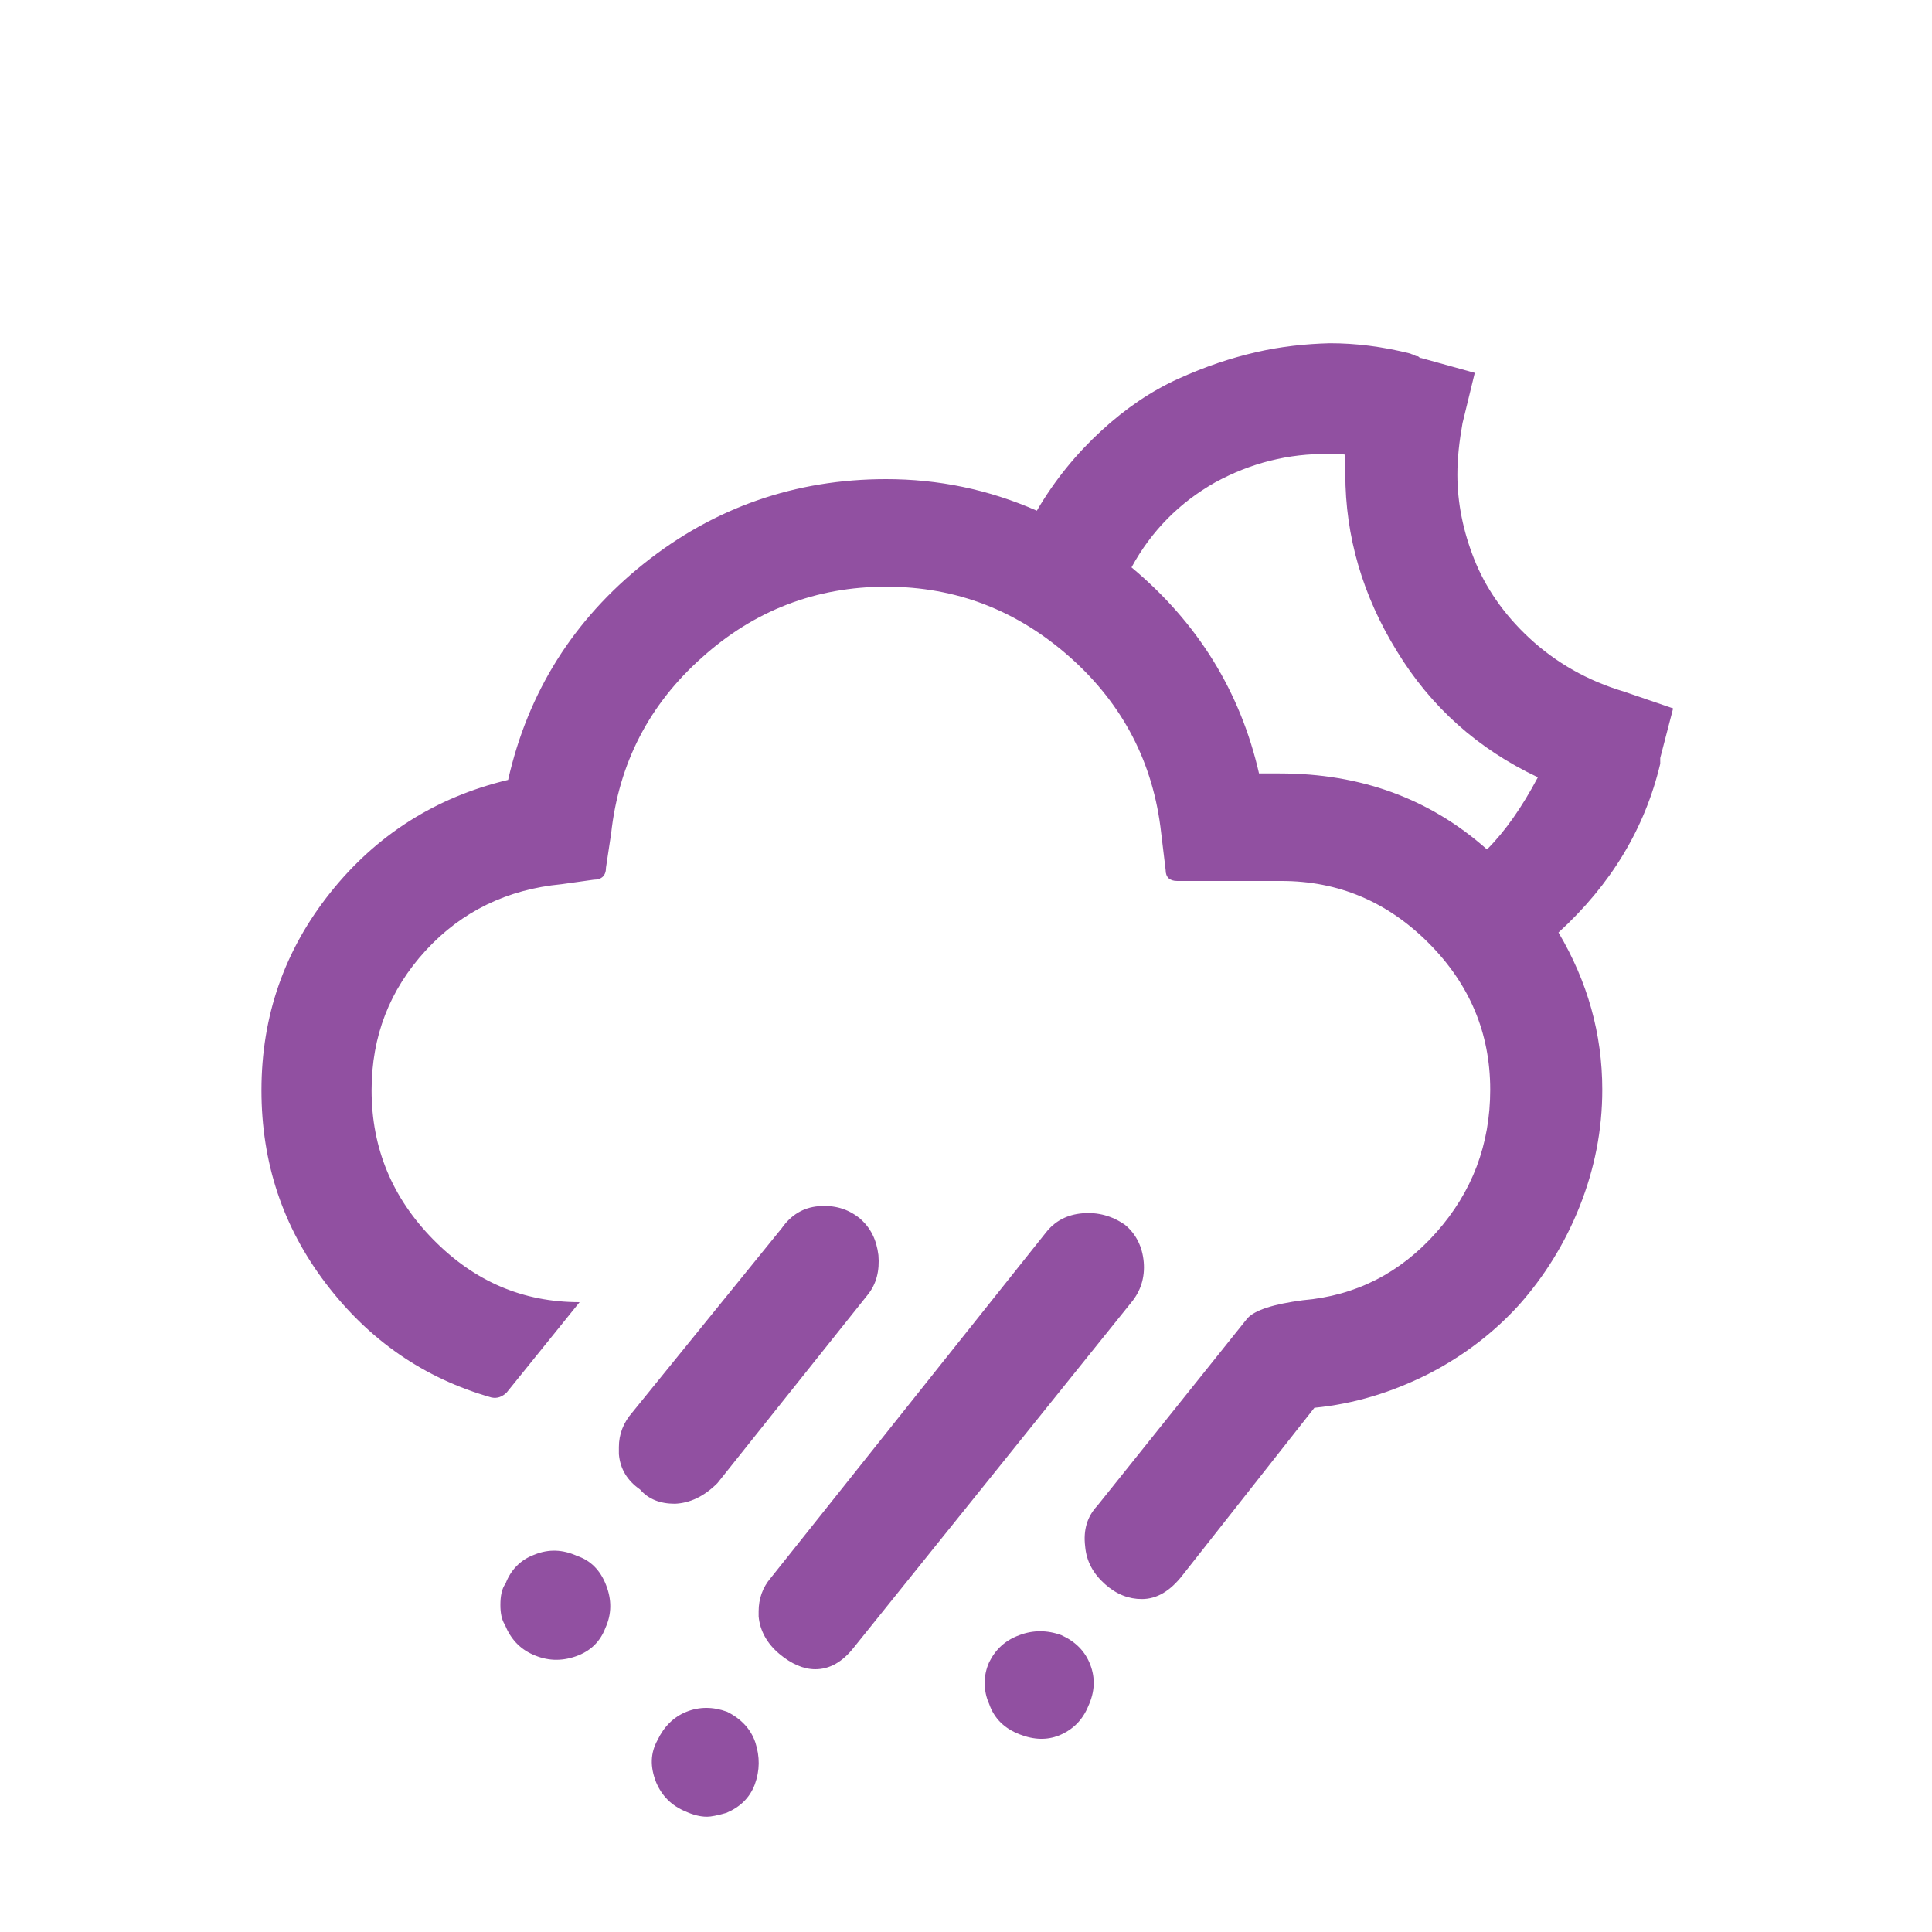
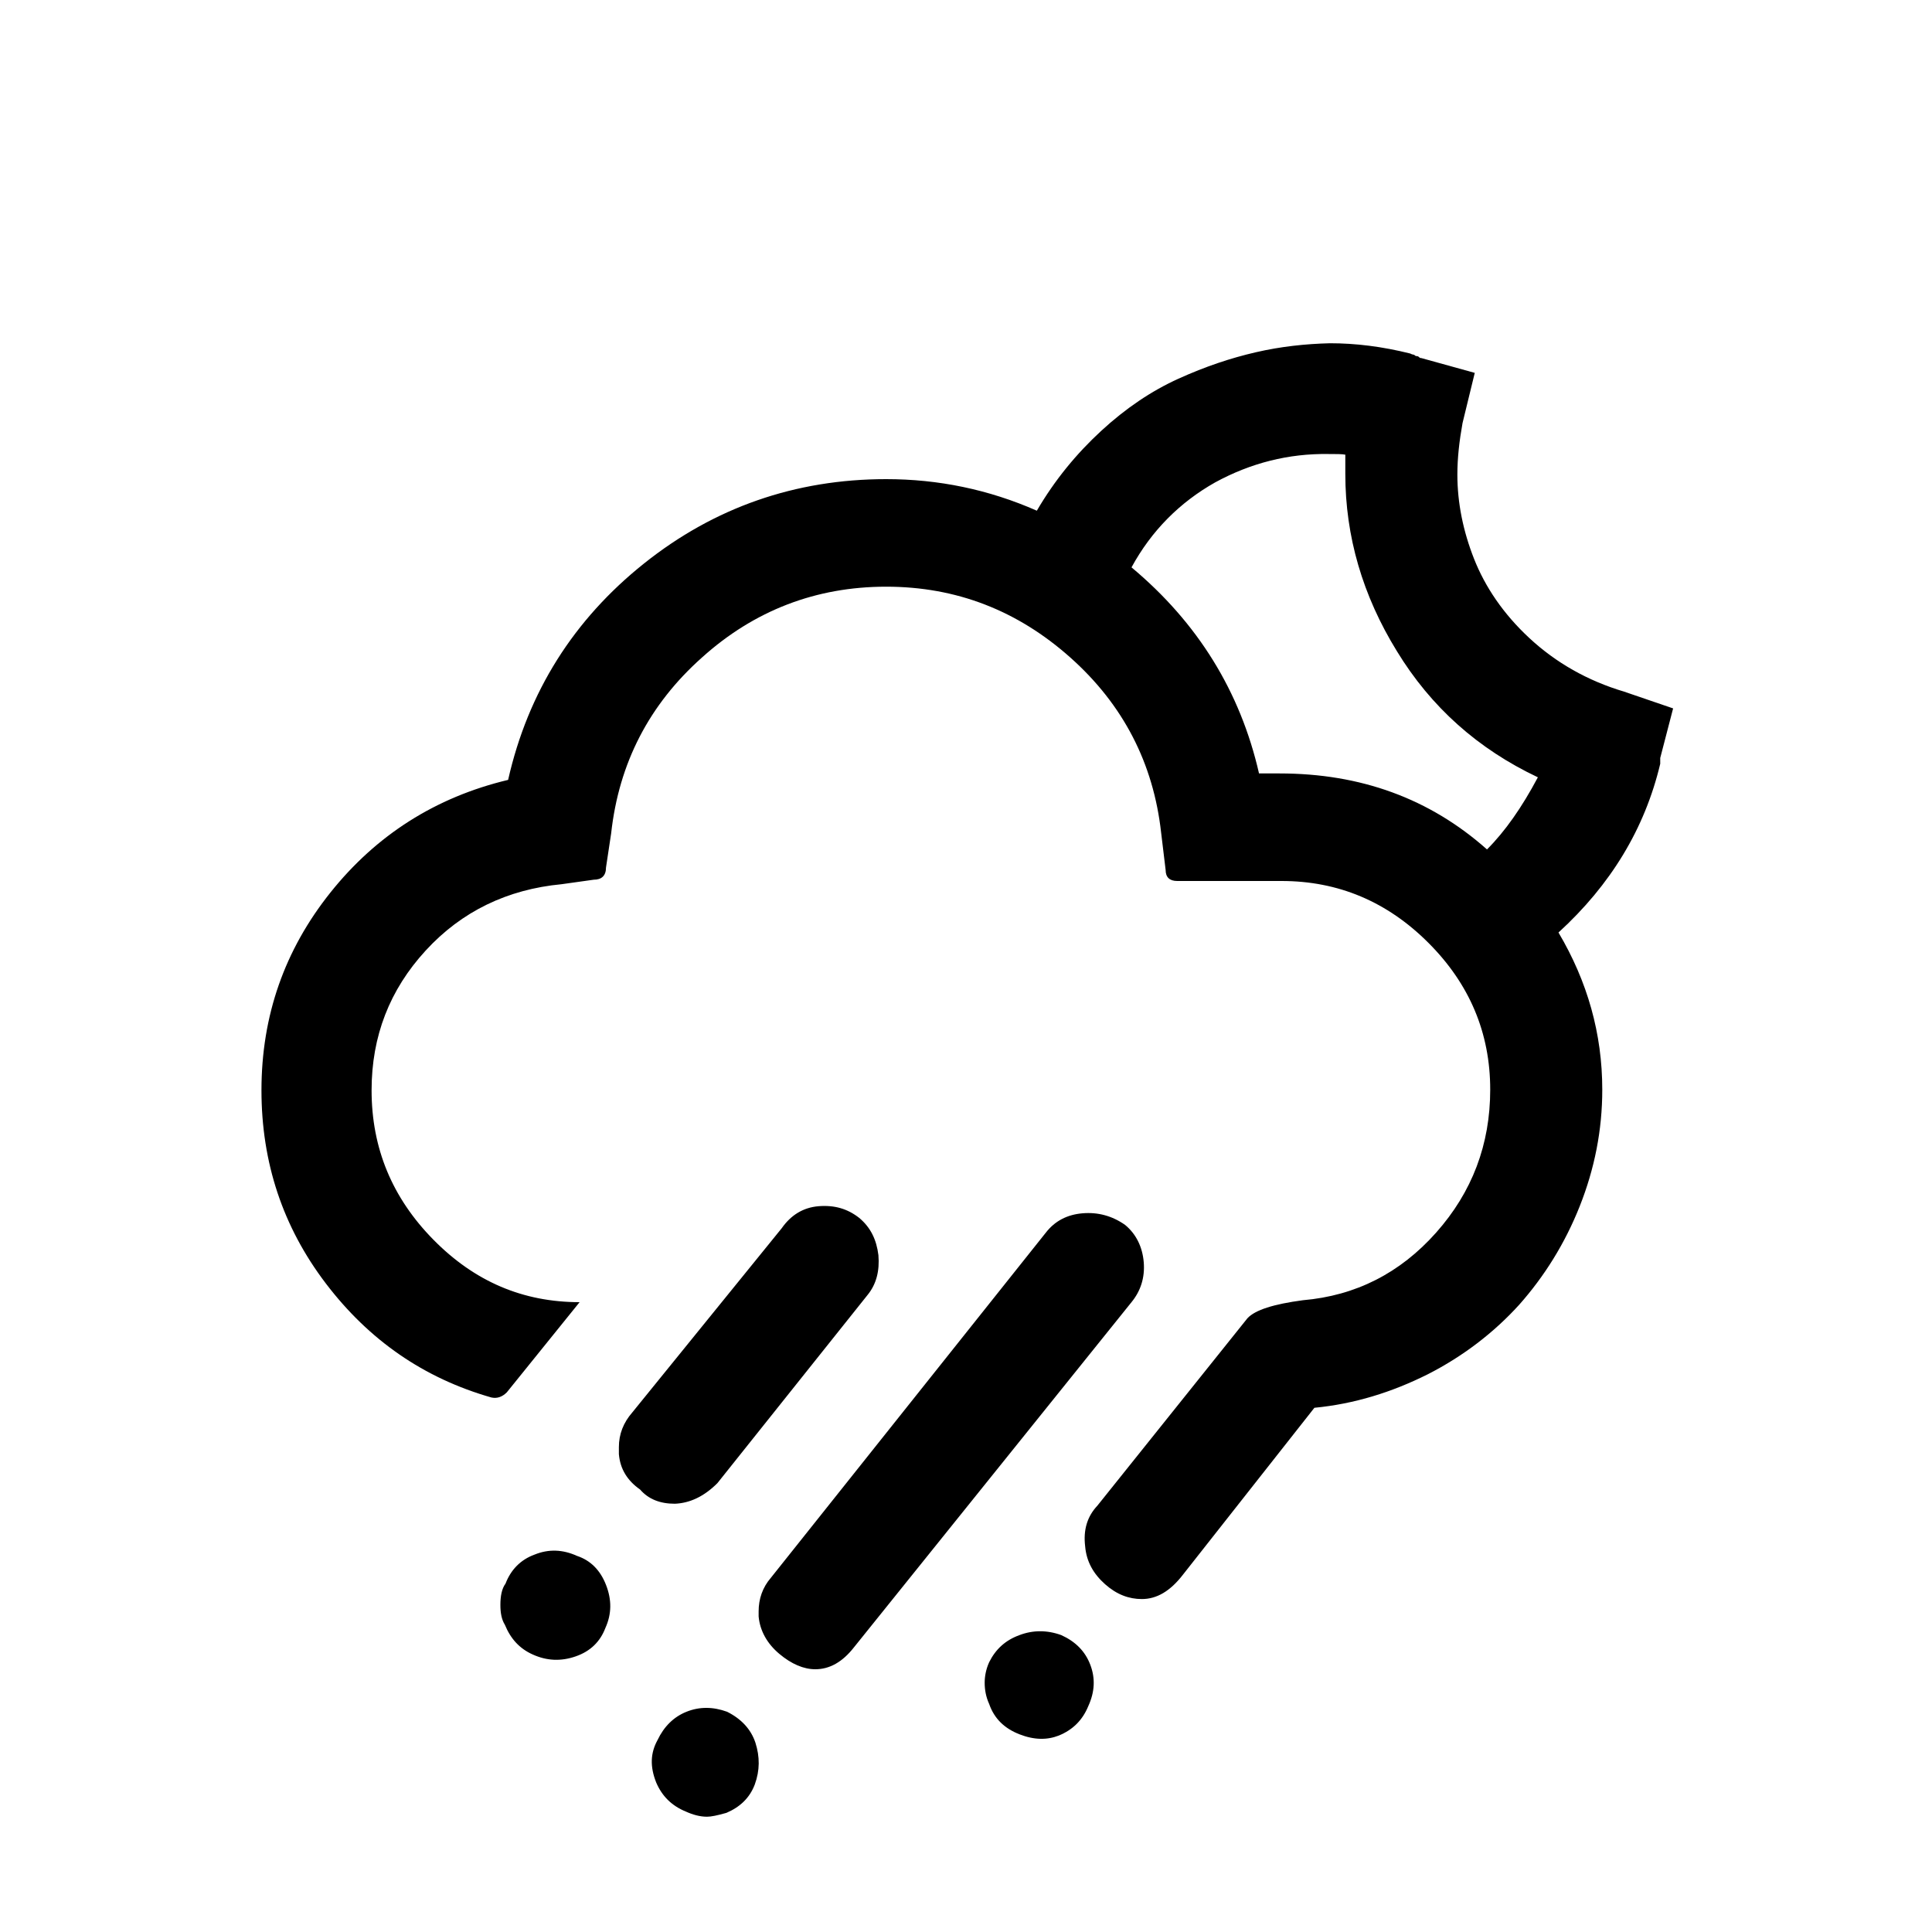
<svg xmlns="http://www.w3.org/2000/svg" version="1.1" id="Layer_1" x="0px" y="0px" viewBox="0 0 30 30" style="enable-background:new 0 0 30 30;" xml:space="preserve">
-   <path fill="#9150a1" d="M4.06,16.93c0,1.12,0.33,2.12,1,3c0.67,0.88,1.52,1.47,2.57,1.77c0.09,0.02,0.17-0.01,0.24-0.08L9,20.22  c-0.88,0-1.63-0.32-2.27-0.97c-0.64-0.65-0.96-1.42-0.96-2.32c0-0.84,0.28-1.56,0.84-2.17s1.27-0.95,2.11-1.03l0.5-0.07  c0.12,0,0.19-0.06,0.19-0.19l0.08-0.53c0.12-1.09,0.59-2,1.41-2.73c0.81-0.73,1.77-1.1,2.86-1.1c1.09,0,2.04,0.37,2.86,1.1  s1.29,1.64,1.41,2.72l0.07,0.58c0,0.11,0.06,0.17,0.18,0.17h1.62c0.88,0,1.64,0.32,2.28,0.96s0.96,1.4,0.96,2.28  c0,0.85-0.28,1.59-0.84,2.22s-1.25,0.98-2.07,1.05c-0.45,0.06-0.74,0.15-0.86,0.28l-2.33,2.91c-0.16,0.17-0.22,0.38-0.19,0.63  c0.02,0.24,0.13,0.43,0.31,0.59c0.18,0.16,0.37,0.23,0.57,0.23c0.23,0,0.44-0.12,0.64-0.38l2.04-2.59c0.62-0.06,1.2-0.24,1.76-0.52  c0.55-0.28,1.03-0.65,1.42-1.08c0.39-0.44,0.71-0.95,0.94-1.53c0.23-0.58,0.35-1.18,0.35-1.81c0-0.87-0.23-1.68-0.68-2.44  c0.81-0.74,1.34-1.61,1.58-2.62v-0.09l0.2-0.77l-0.76-0.26c-0.57-0.17-1.06-0.45-1.47-0.83s-0.69-0.8-0.86-1.23  c-0.17-0.43-0.26-0.87-0.26-1.31c0-0.26,0.03-0.52,0.08-0.8l0.19-0.78l-0.83-0.23c-0.01,0-0.02,0-0.03-0.01s-0.02-0.02-0.04-0.02  s-0.03-0.01-0.04-0.02C21.91,5.5,21.9,5.49,21.9,5.49c-0.44-0.11-0.85-0.16-1.25-0.16c-0.38,0.01-0.76,0.05-1.15,0.14  s-0.78,0.22-1.2,0.41c-0.42,0.19-0.82,0.46-1.2,0.81s-0.72,0.76-1,1.24c-0.75-0.33-1.53-0.49-2.34-0.49c-1.41,0-2.67,0.44-3.76,1.31  s-1.8,1.99-2.11,3.36c-1.13,0.27-2.05,0.86-2.76,1.75S4.06,15.77,4.06,16.93z M7.77,24.92c0,0.13,0.02,0.23,0.07,0.31  c0.09,0.22,0.23,0.37,0.43,0.46c0.22,0.1,0.44,0.11,0.67,0.03c0.23-0.08,0.38-0.23,0.46-0.44c0.1-0.22,0.1-0.44,0.01-0.67  c-0.09-0.23-0.24-0.38-0.45-0.45c-0.22-0.1-0.44-0.11-0.66-0.02c-0.22,0.08-0.37,0.24-0.45,0.45C7.79,24.67,7.77,24.79,7.77,24.92z   M9.61,22.47v0.11c0.02,0.23,0.13,0.41,0.33,0.55c0.13,0.15,0.31,0.22,0.54,0.22c0.23-0.01,0.45-0.11,0.66-0.32l2.33-2.92  c0.14-0.17,0.19-0.38,0.17-0.62c-0.03-0.24-0.12-0.43-0.3-0.58c-0.18-0.14-0.38-0.2-0.63-0.18c-0.24,0.02-0.43,0.14-0.57,0.34  l-2.32,2.86C9.68,22.09,9.61,22.27,9.61,22.47z M10.19,27.68c0.09,0.21,0.24,0.36,0.46,0.45c0.11,0.05,0.22,0.08,0.33,0.08  c0.06,0,0.16-0.02,0.3-0.06c0.21-0.09,0.36-0.23,0.44-0.44c0.08-0.22,0.08-0.43,0.01-0.65c-0.07-0.21-0.22-0.37-0.44-0.48  c-0.22-0.08-0.43-0.08-0.63,0s-0.35,0.23-0.45,0.44C10.1,27.22,10.09,27.43,10.19,27.68z M11.78,25.02v0.08  c0.02,0.22,0.13,0.42,0.32,0.58c0.19,0.16,0.38,0.24,0.56,0.24c0.22,0,0.42-0.11,0.6-0.34l4.31-5.36c0.14-0.17,0.21-0.38,0.19-0.62  c-0.02-0.24-0.12-0.44-0.29-0.58c-0.2-0.14-0.42-0.2-0.66-0.18c-0.24,0.02-0.43,0.12-0.57,0.3l-4.27,5.36  C11.84,24.65,11.78,24.83,11.78,25.02z M15.29,26.13c0,0.11,0.02,0.22,0.07,0.33c0.08,0.23,0.24,0.38,0.47,0.47  c0.23,0.09,0.43,0.09,0.61,0.02c0.22-0.09,0.37-0.24,0.46-0.46c0.1-0.22,0.11-0.43,0.03-0.64c-0.08-0.21-0.23-0.36-0.45-0.46  c-0.22-0.08-0.44-0.08-0.65,0c-0.22,0.08-0.37,0.22-0.47,0.42C15.31,25.92,15.29,26.03,15.29,26.13z M17.57,8.81  c0.31-0.57,0.75-1.01,1.3-1.32c0.55-0.3,1.14-0.45,1.76-0.44c0.12,0,0.21,0,0.26,0.01v0.3c0,0.97,0.27,1.89,0.8,2.75  c0.53,0.87,1.26,1.52,2.19,1.96c-0.25,0.47-0.51,0.84-0.79,1.12c-0.89-0.79-1.96-1.18-3.22-1.18h-0.32  C19.26,10.74,18.6,9.67,17.57,8.81z" />
+   <path d="M4.06,16.93c0,1.12,0.33,2.12,1,3c0.67,0.88,1.52,1.47,2.57,1.77c0.09,0.02,0.17-0.01,0.24-0.08L9,20.22  c-0.88,0-1.63-0.32-2.27-0.97c-0.64-0.65-0.96-1.42-0.96-2.32c0-0.84,0.28-1.56,0.84-2.17s1.27-0.95,2.11-1.03l0.5-0.07  c0.12,0,0.19-0.06,0.19-0.19l0.08-0.53c0.12-1.09,0.59-2,1.41-2.73c0.81-0.73,1.77-1.1,2.86-1.1c1.09,0,2.04,0.37,2.86,1.1  s1.29,1.64,1.41,2.72l0.07,0.58c0,0.11,0.06,0.17,0.18,0.17h1.62c0.88,0,1.64,0.32,2.28,0.96s0.96,1.4,0.96,2.28  c0,0.85-0.28,1.59-0.84,2.22s-1.25,0.98-2.07,1.05c-0.45,0.06-0.74,0.15-0.86,0.28l-2.33,2.91c-0.16,0.17-0.22,0.38-0.19,0.63  c0.02,0.24,0.13,0.43,0.31,0.59c0.18,0.16,0.37,0.23,0.57,0.23c0.23,0,0.44-0.12,0.64-0.38l2.04-2.59c0.62-0.06,1.2-0.24,1.76-0.52  c0.55-0.28,1.03-0.65,1.42-1.08c0.39-0.44,0.71-0.95,0.94-1.53c0.23-0.58,0.35-1.18,0.35-1.81c0-0.87-0.23-1.68-0.68-2.44  c0.81-0.74,1.34-1.61,1.58-2.62v-0.09l0.2-0.77l-0.76-0.26c-0.57-0.17-1.06-0.45-1.47-0.83s-0.69-0.8-0.86-1.23  c-0.17-0.43-0.26-0.87-0.26-1.31c0-0.26,0.03-0.52,0.08-0.8l0.19-0.78l-0.83-0.23c-0.01,0-0.02,0-0.03-0.01s-0.02-0.02-0.04-0.02  s-0.03-0.01-0.04-0.02C21.91,5.5,21.9,5.49,21.9,5.49c-0.44-0.11-0.85-0.16-1.25-0.16c-0.38,0.01-0.76,0.05-1.15,0.14  s-0.78,0.22-1.2,0.41c-0.42,0.19-0.82,0.46-1.2,0.81s-0.72,0.76-1,1.24c-0.75-0.33-1.53-0.49-2.34-0.49c-1.41,0-2.67,0.44-3.76,1.31  s-1.8,1.99-2.11,3.36c-1.13,0.27-2.05,0.86-2.76,1.75S4.06,15.77,4.06,16.93z M7.77,24.92c0,0.13,0.02,0.23,0.07,0.31  c0.09,0.22,0.23,0.37,0.43,0.46c0.22,0.1,0.44,0.11,0.67,0.03c0.23-0.08,0.38-0.23,0.46-0.44c0.1-0.22,0.1-0.44,0.01-0.67  c-0.09-0.23-0.24-0.38-0.45-0.45c-0.22-0.1-0.44-0.11-0.66-0.02c-0.22,0.08-0.37,0.24-0.45,0.45C7.79,24.67,7.77,24.79,7.77,24.92z   M9.61,22.47v0.11c0.02,0.23,0.13,0.41,0.33,0.55c0.13,0.15,0.31,0.22,0.54,0.22c0.23-0.01,0.45-0.11,0.66-0.32l2.33-2.92  c0.14-0.17,0.19-0.38,0.17-0.62c-0.03-0.24-0.12-0.43-0.3-0.58c-0.18-0.14-0.38-0.2-0.63-0.18c-0.24,0.02-0.43,0.14-0.57,0.34  l-2.32,2.86C9.68,22.09,9.61,22.27,9.61,22.47z M10.19,27.68c0.09,0.21,0.24,0.36,0.46,0.45c0.11,0.05,0.22,0.08,0.33,0.08  c0.06,0,0.16-0.02,0.3-0.06c0.21-0.09,0.36-0.23,0.44-0.44c0.08-0.22,0.08-0.43,0.01-0.65c-0.07-0.21-0.22-0.37-0.44-0.48  c-0.22-0.08-0.43-0.08-0.63,0s-0.35,0.23-0.45,0.44C10.1,27.22,10.09,27.43,10.19,27.68z M11.78,25.02v0.08  c0.02,0.22,0.13,0.42,0.32,0.58c0.19,0.16,0.38,0.24,0.56,0.24c0.22,0,0.42-0.11,0.6-0.34l4.31-5.36c0.14-0.17,0.21-0.38,0.19-0.62  c-0.02-0.24-0.12-0.44-0.29-0.58c-0.2-0.14-0.42-0.2-0.66-0.18c-0.24,0.02-0.43,0.12-0.57,0.3l-4.27,5.36  C11.84,24.65,11.78,24.83,11.78,25.02z M15.29,26.13c0,0.11,0.02,0.22,0.07,0.33c0.08,0.23,0.24,0.38,0.47,0.47  c0.23,0.09,0.43,0.09,0.61,0.02c0.22-0.09,0.37-0.24,0.46-0.46c0.1-0.22,0.11-0.43,0.03-0.64c-0.08-0.21-0.23-0.36-0.45-0.46  c-0.22-0.08-0.44-0.08-0.65,0c-0.22,0.08-0.37,0.22-0.47,0.42C15.31,25.92,15.29,26.03,15.29,26.13z M17.57,8.81  c0.31-0.57,0.75-1.01,1.3-1.32c0.55-0.3,1.14-0.45,1.76-0.44c0.12,0,0.21,0,0.26,0.01v0.3c0,0.97,0.27,1.89,0.8,2.75  c0.53,0.87,1.26,1.52,2.19,1.96c-0.25,0.47-0.51,0.84-0.79,1.12c-0.89-0.79-1.96-1.18-3.22-1.18h-0.32  C19.26,10.74,18.6,9.67,17.57,8.81z" />
</svg>
